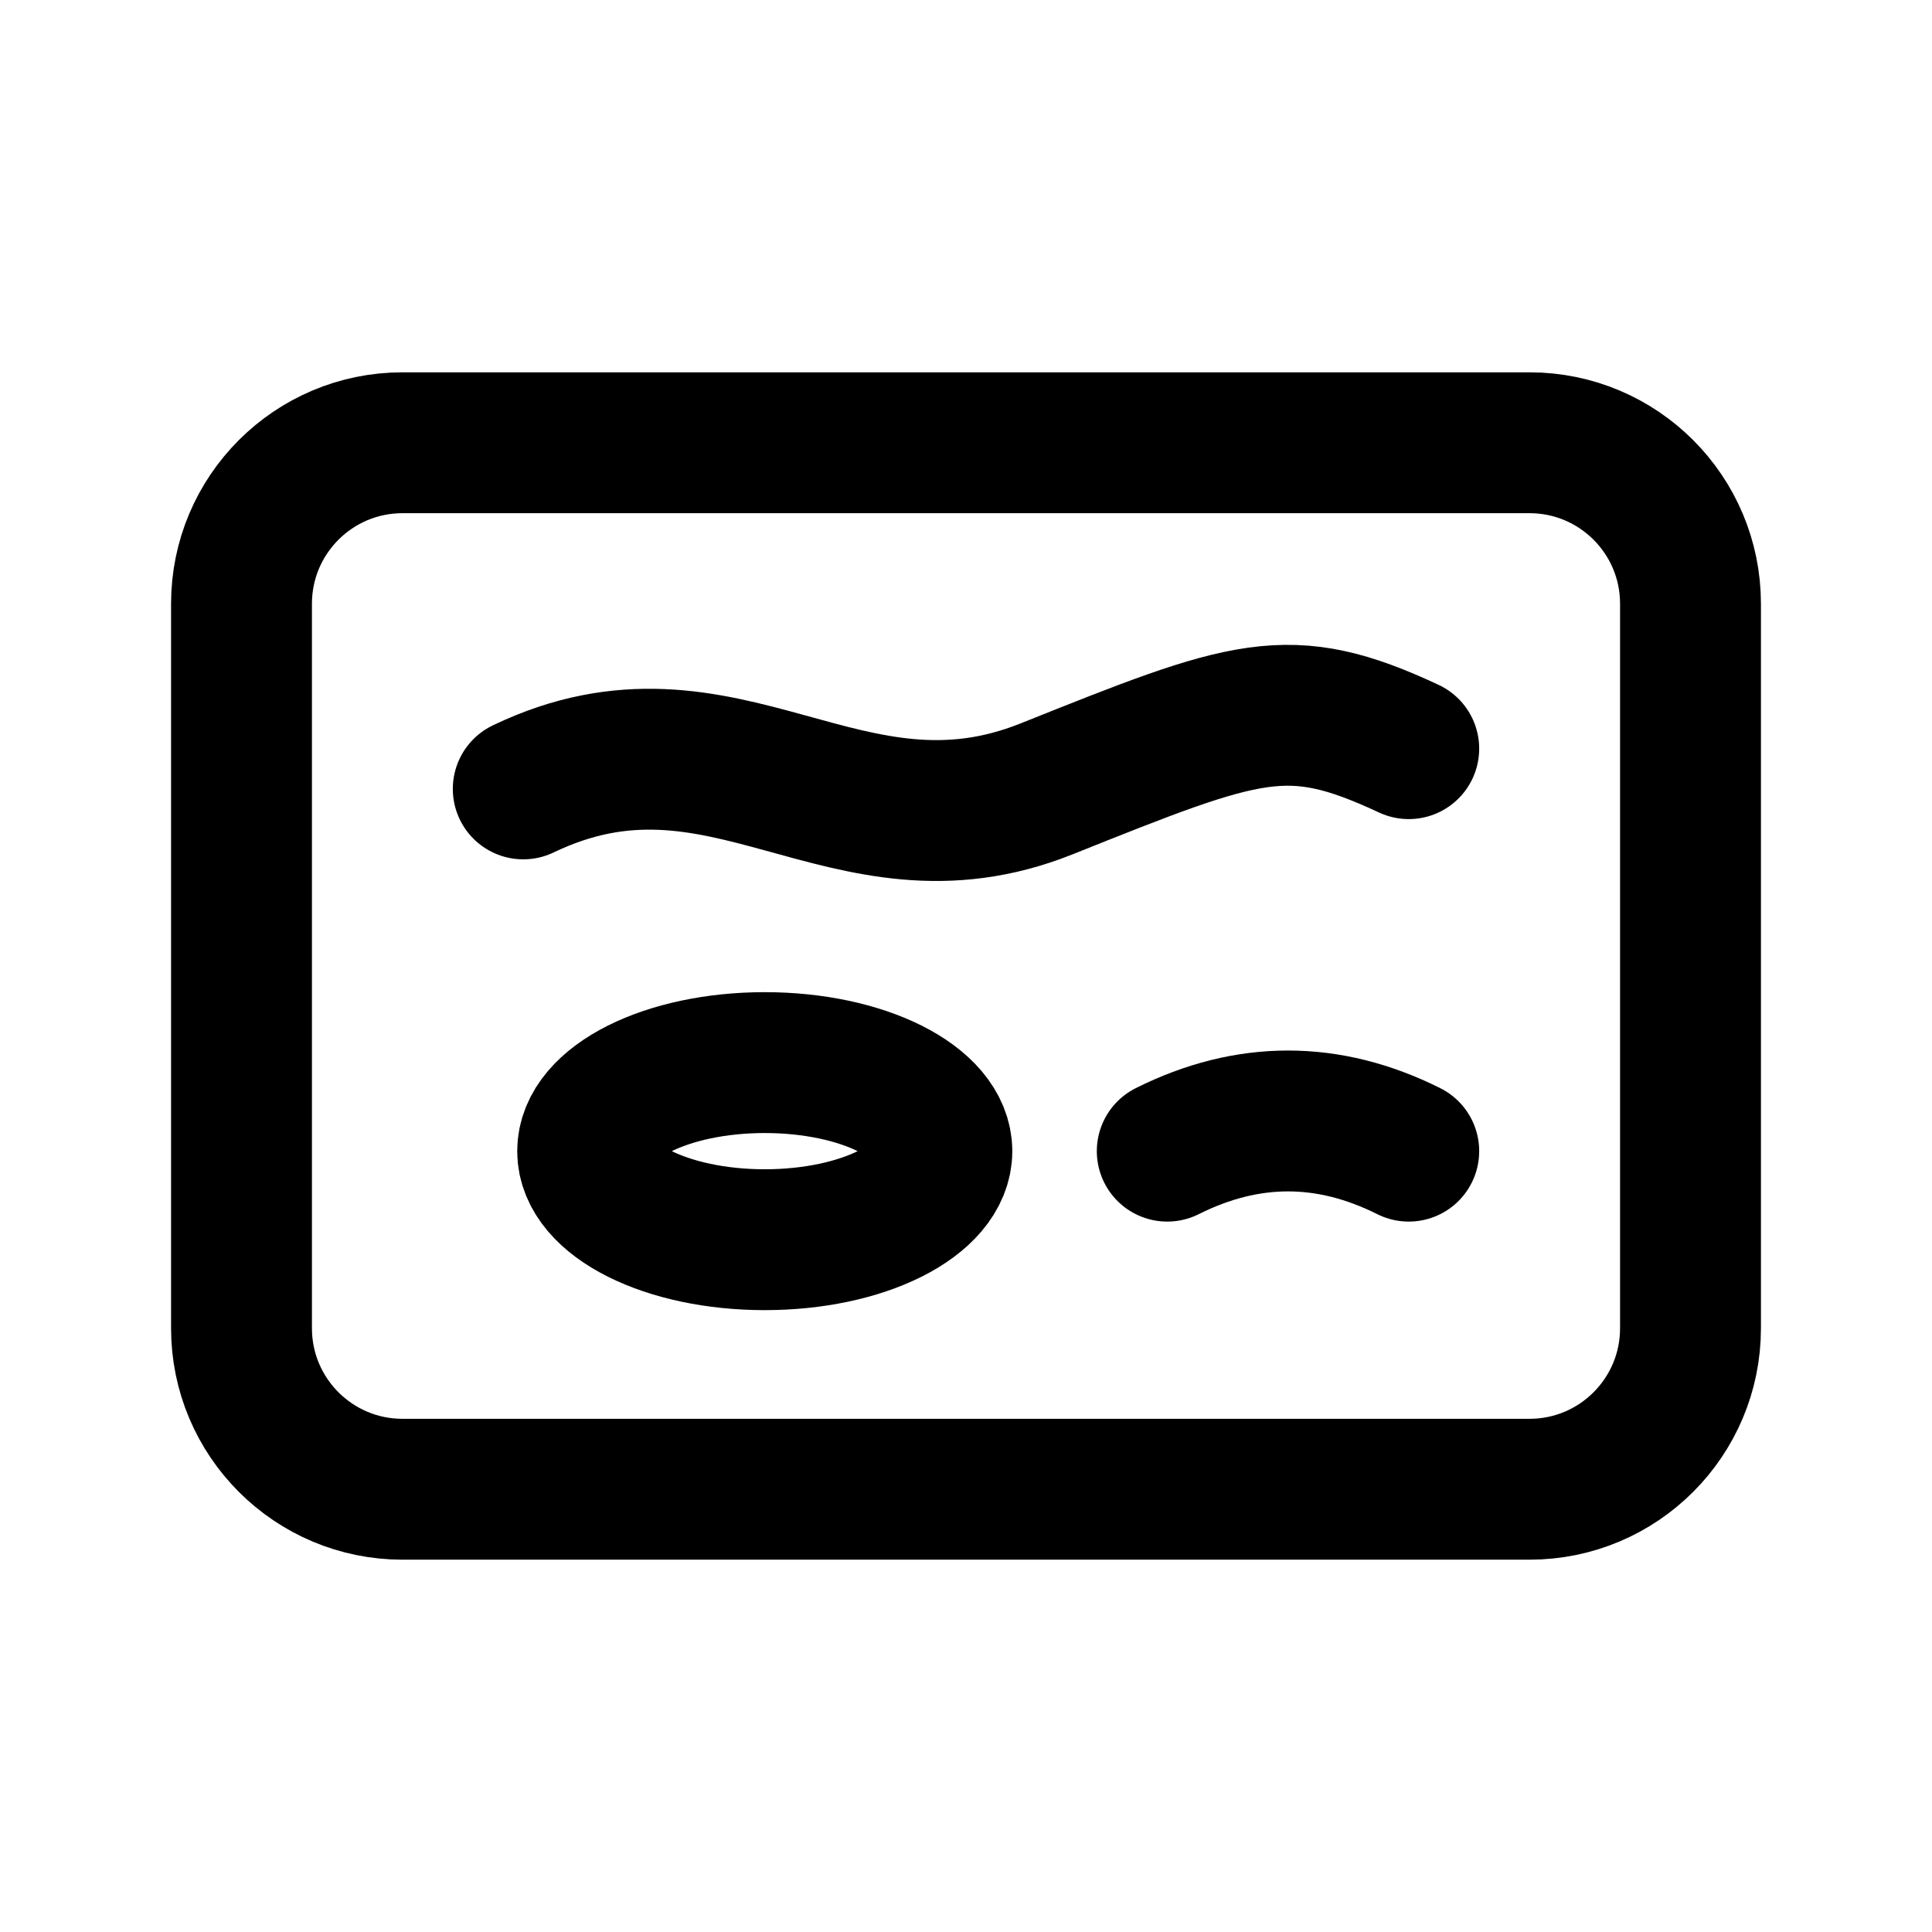
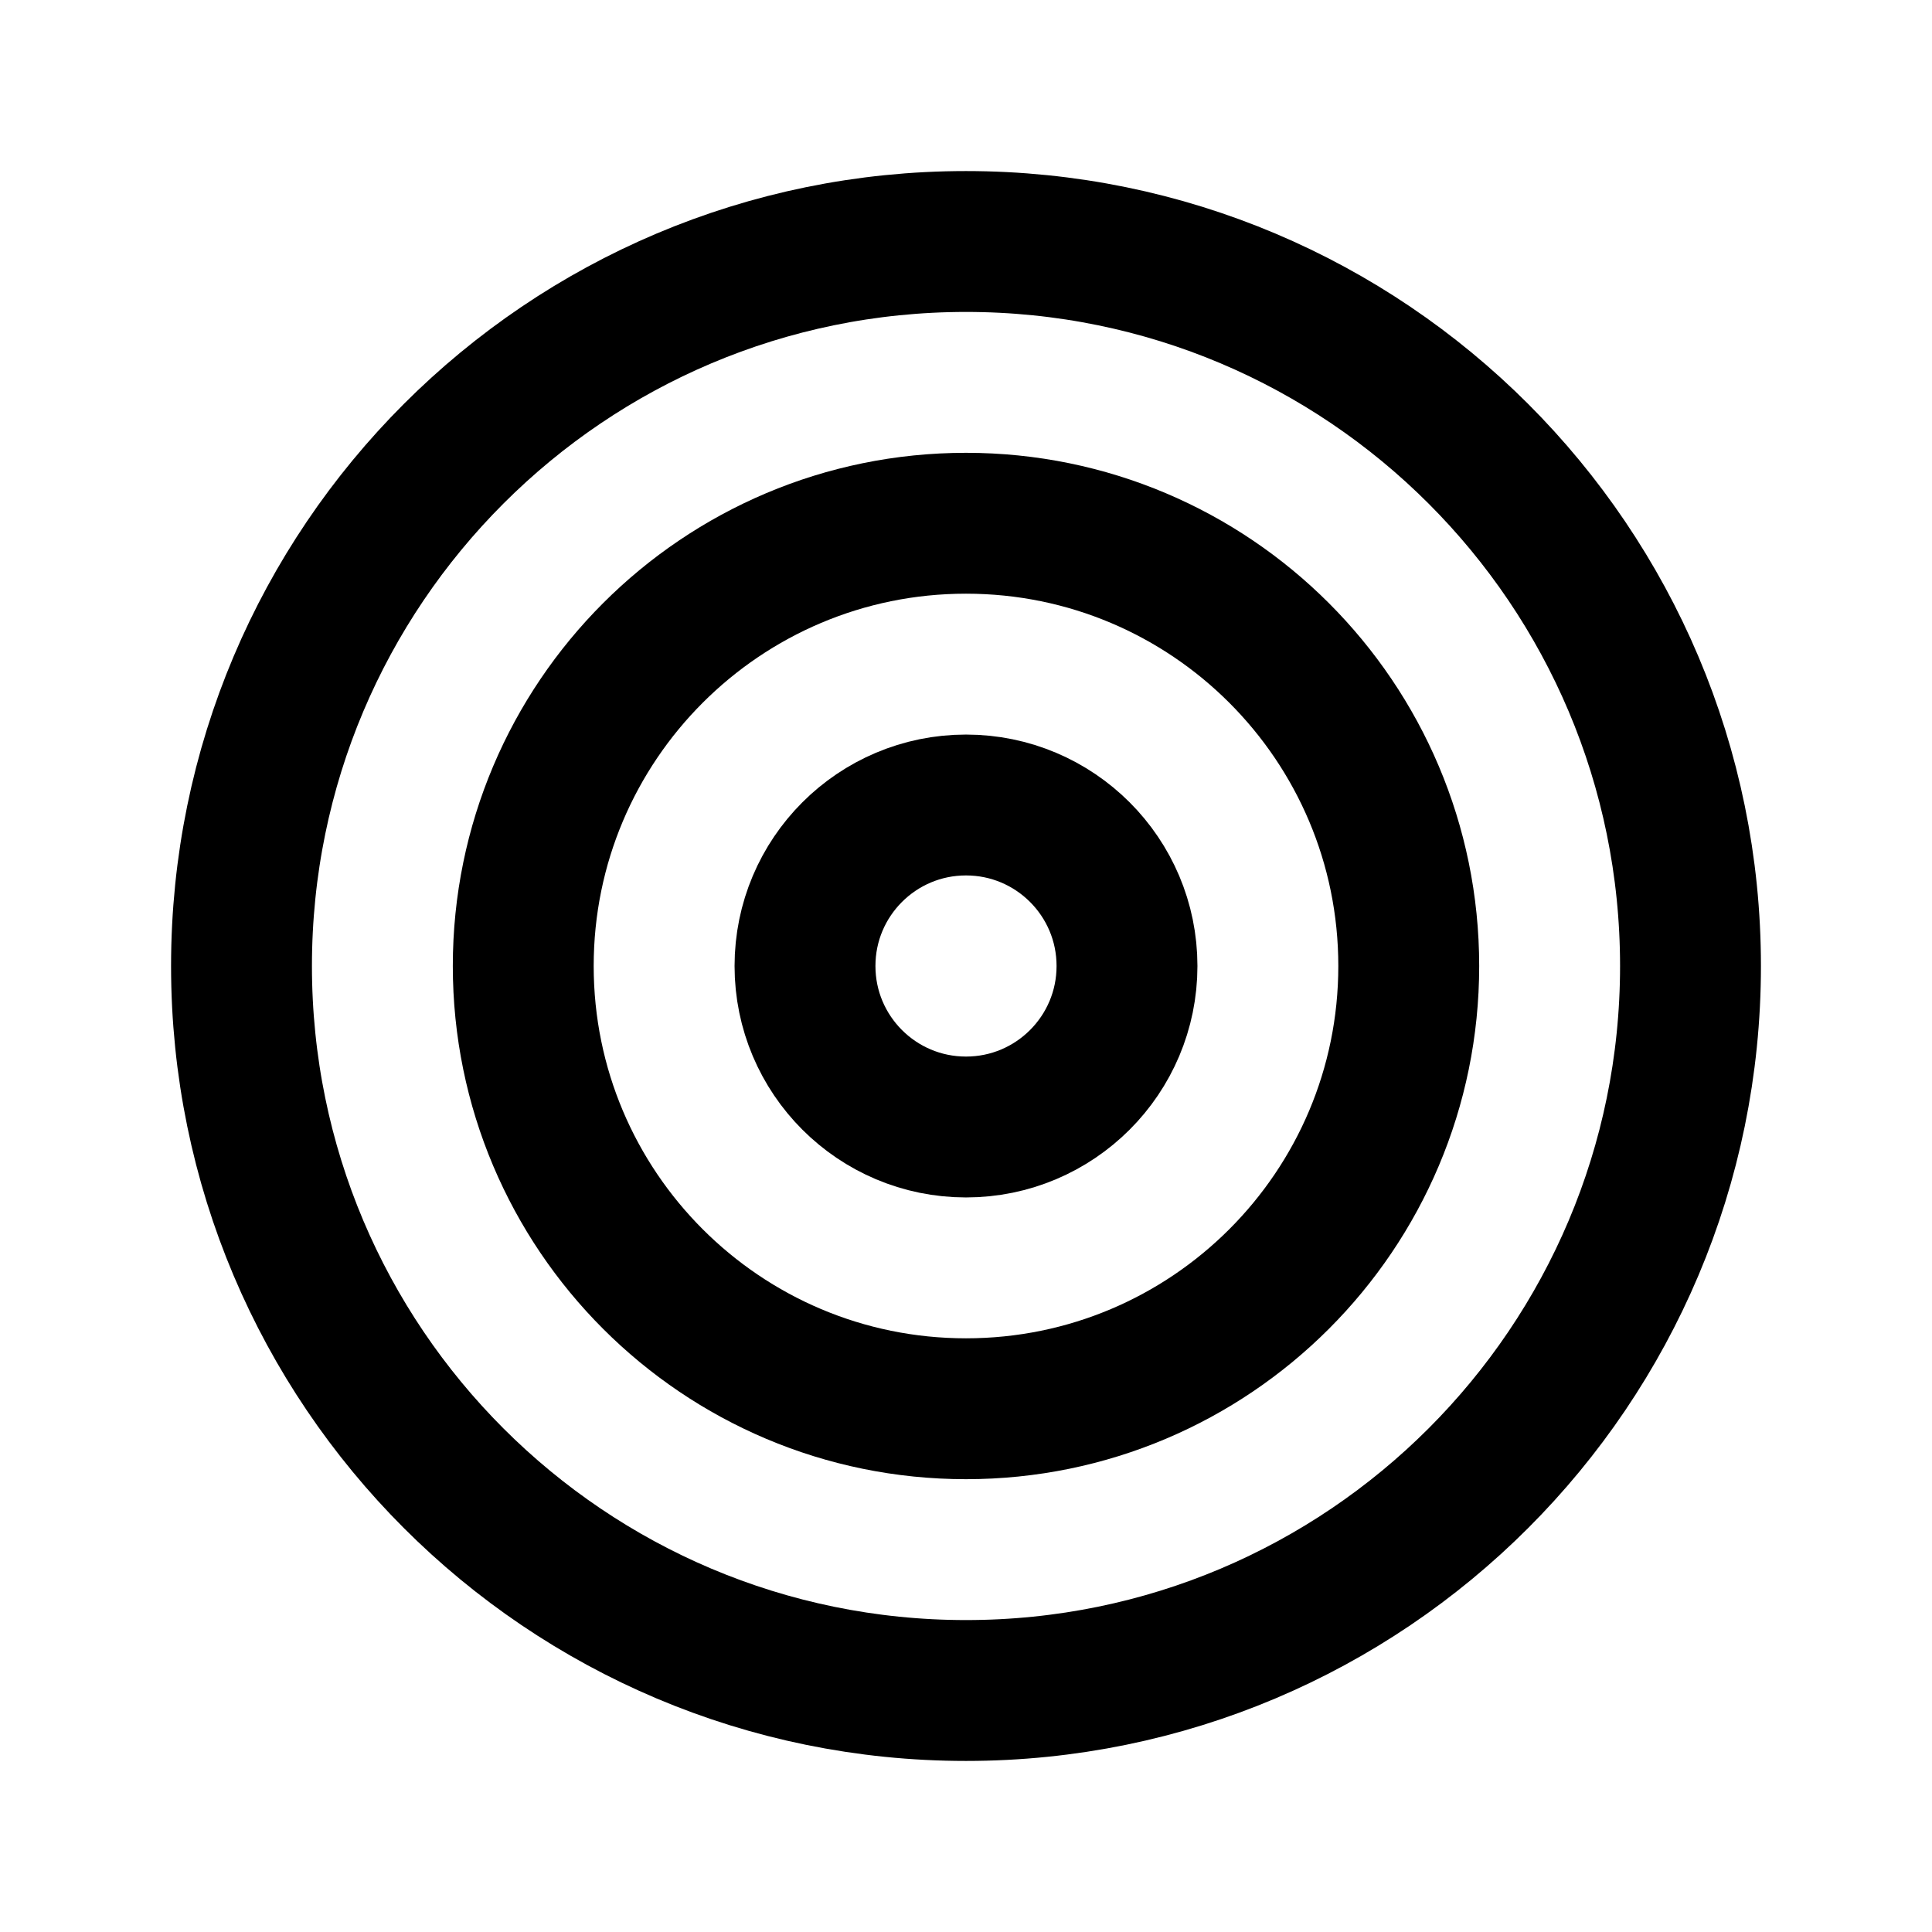
<svg xmlns="http://www.w3.org/2000/svg" viewBox="0 0 24 24" fill="none" stroke="currentColor" stroke-width="1.75" stroke-linecap="round" stroke-linejoin="round">
-   <rect x="3" y="5.5" width="18" height="13" rx="2" />
-   <path d="M6.5 9.800c2.500-1.200 4 1 6.500 0s3-1.200 4.500-.5" />
-   <ellipse cx="9.500" cy="14.300" rx="2.200" ry="1.100" />
-   <path d="M14.500 14.300c1-.5 2-.5 3 0" />
+   <circle cx="12" cy="12" r="9" />
+   <circle cx="12" cy="12" r="5.5" />
+   <circle cx="12" cy="12" r="2" />
</svg>
